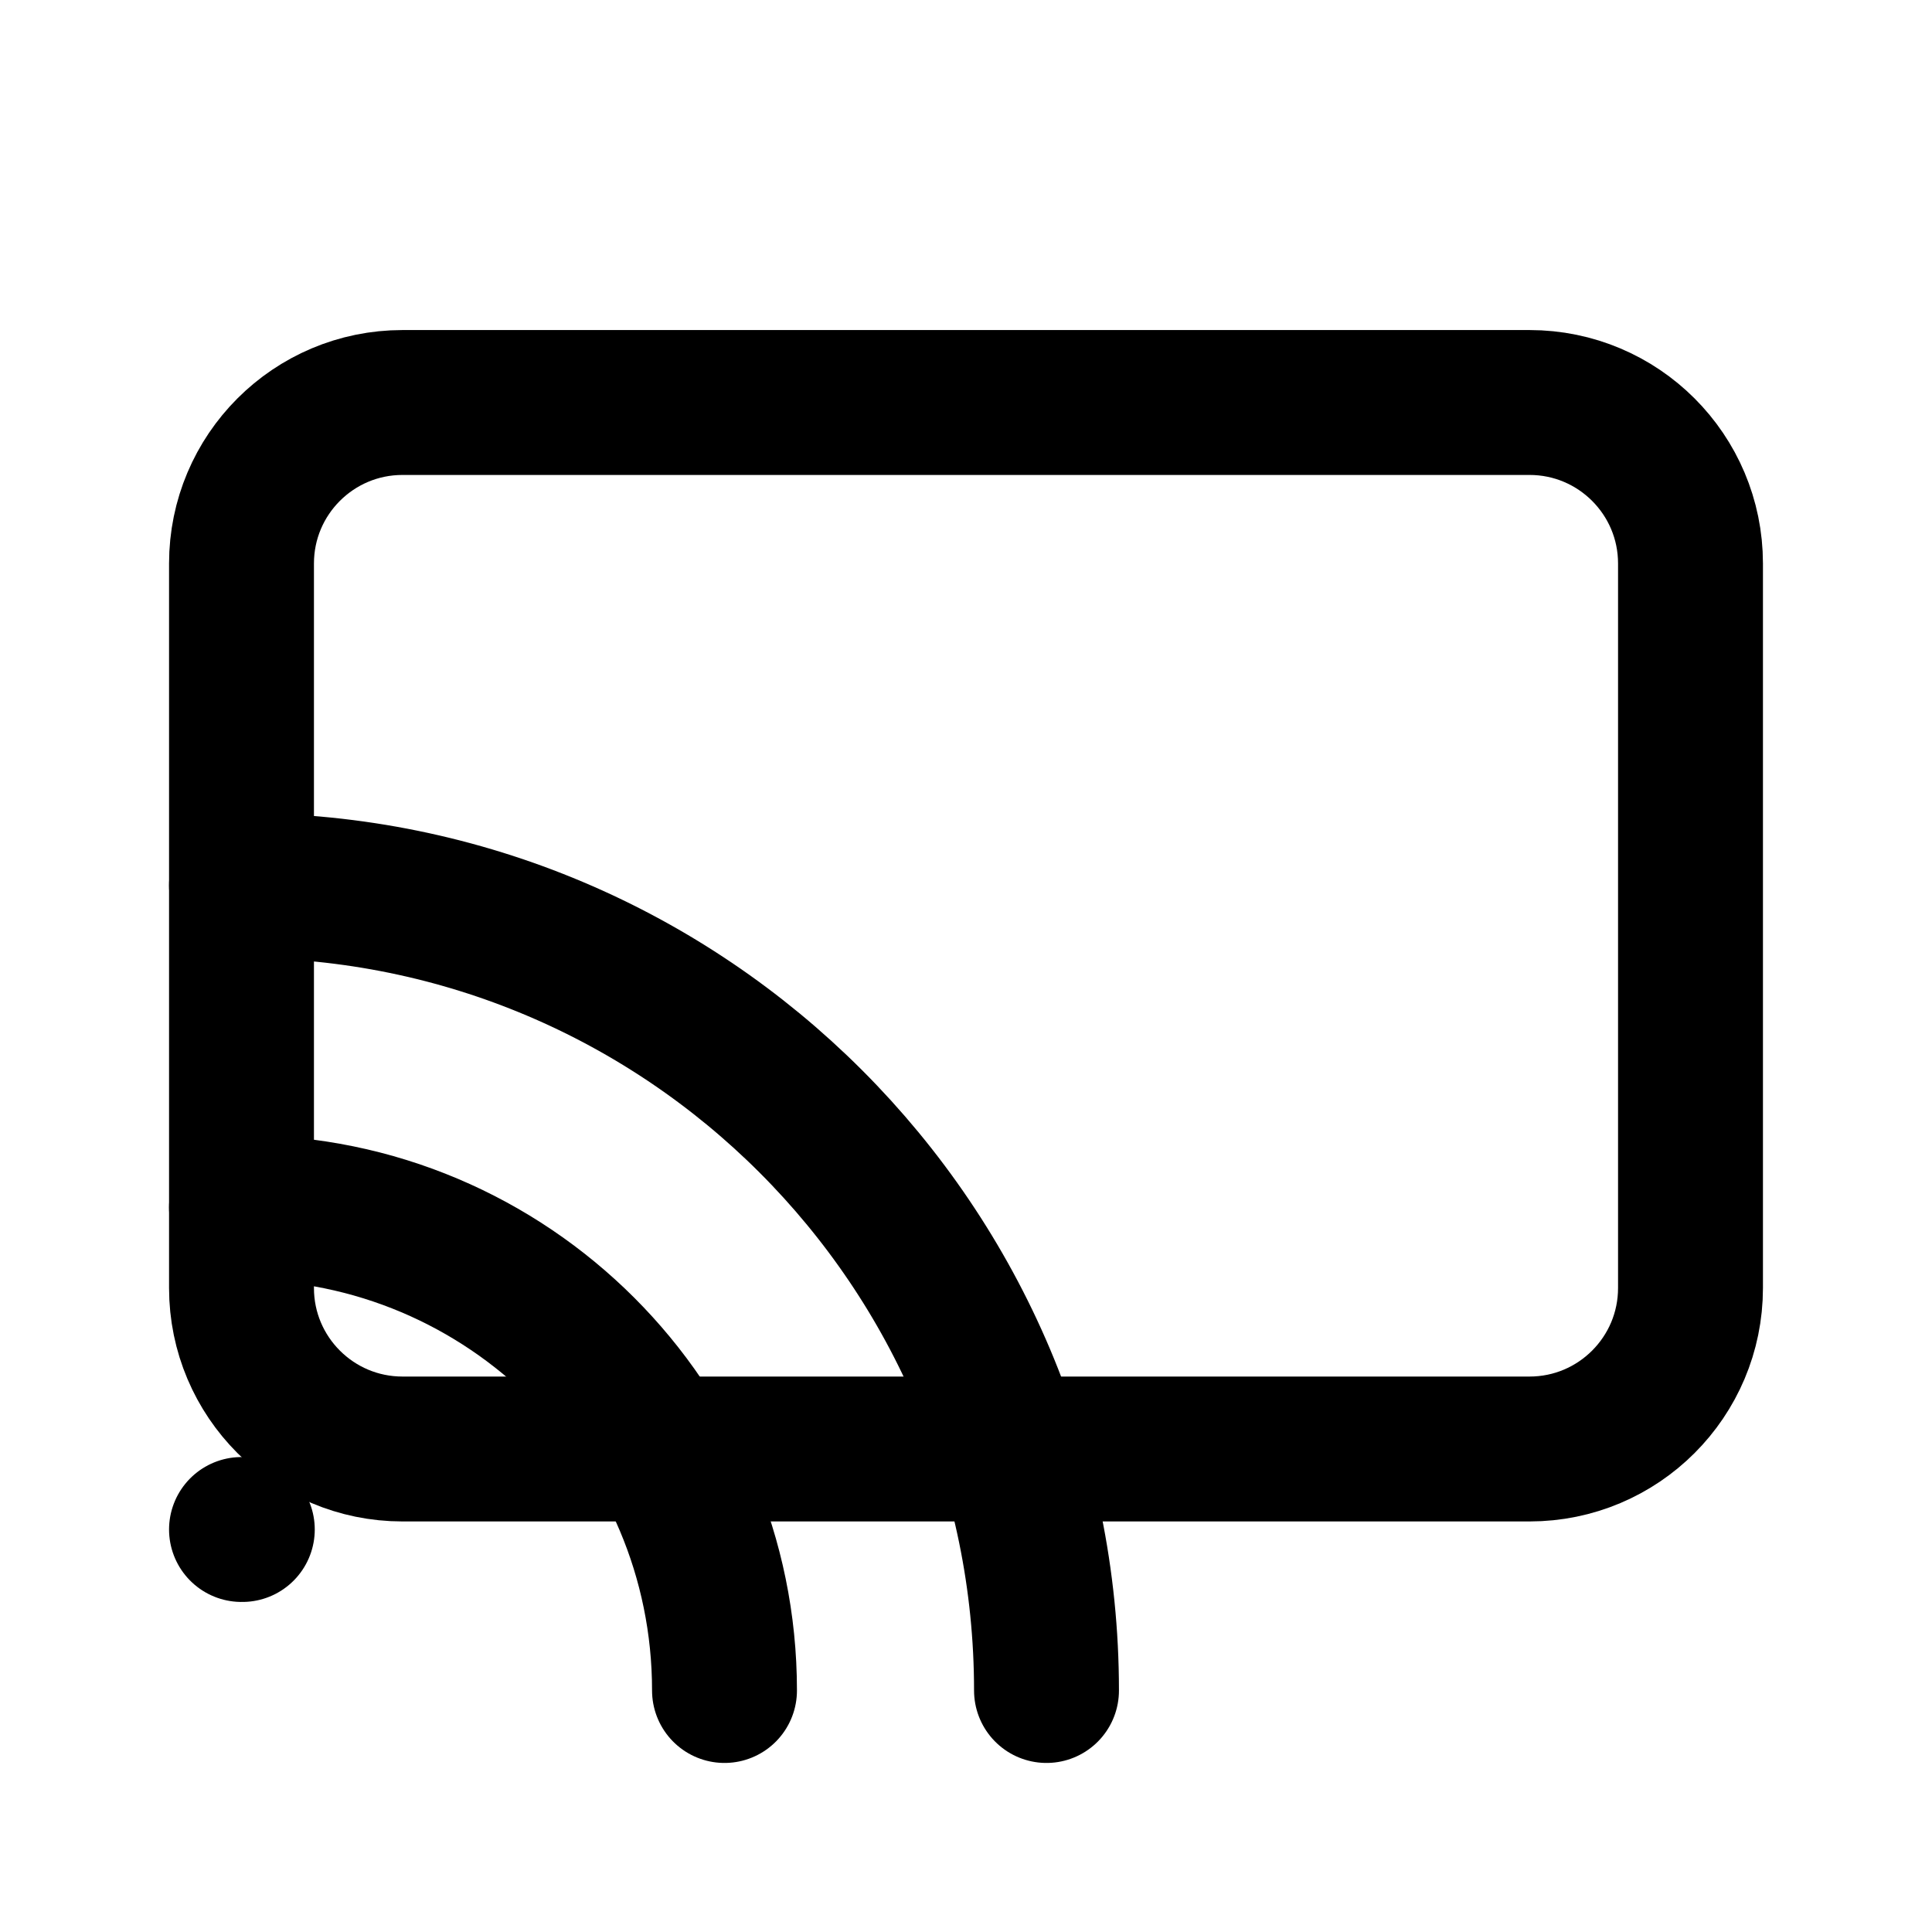
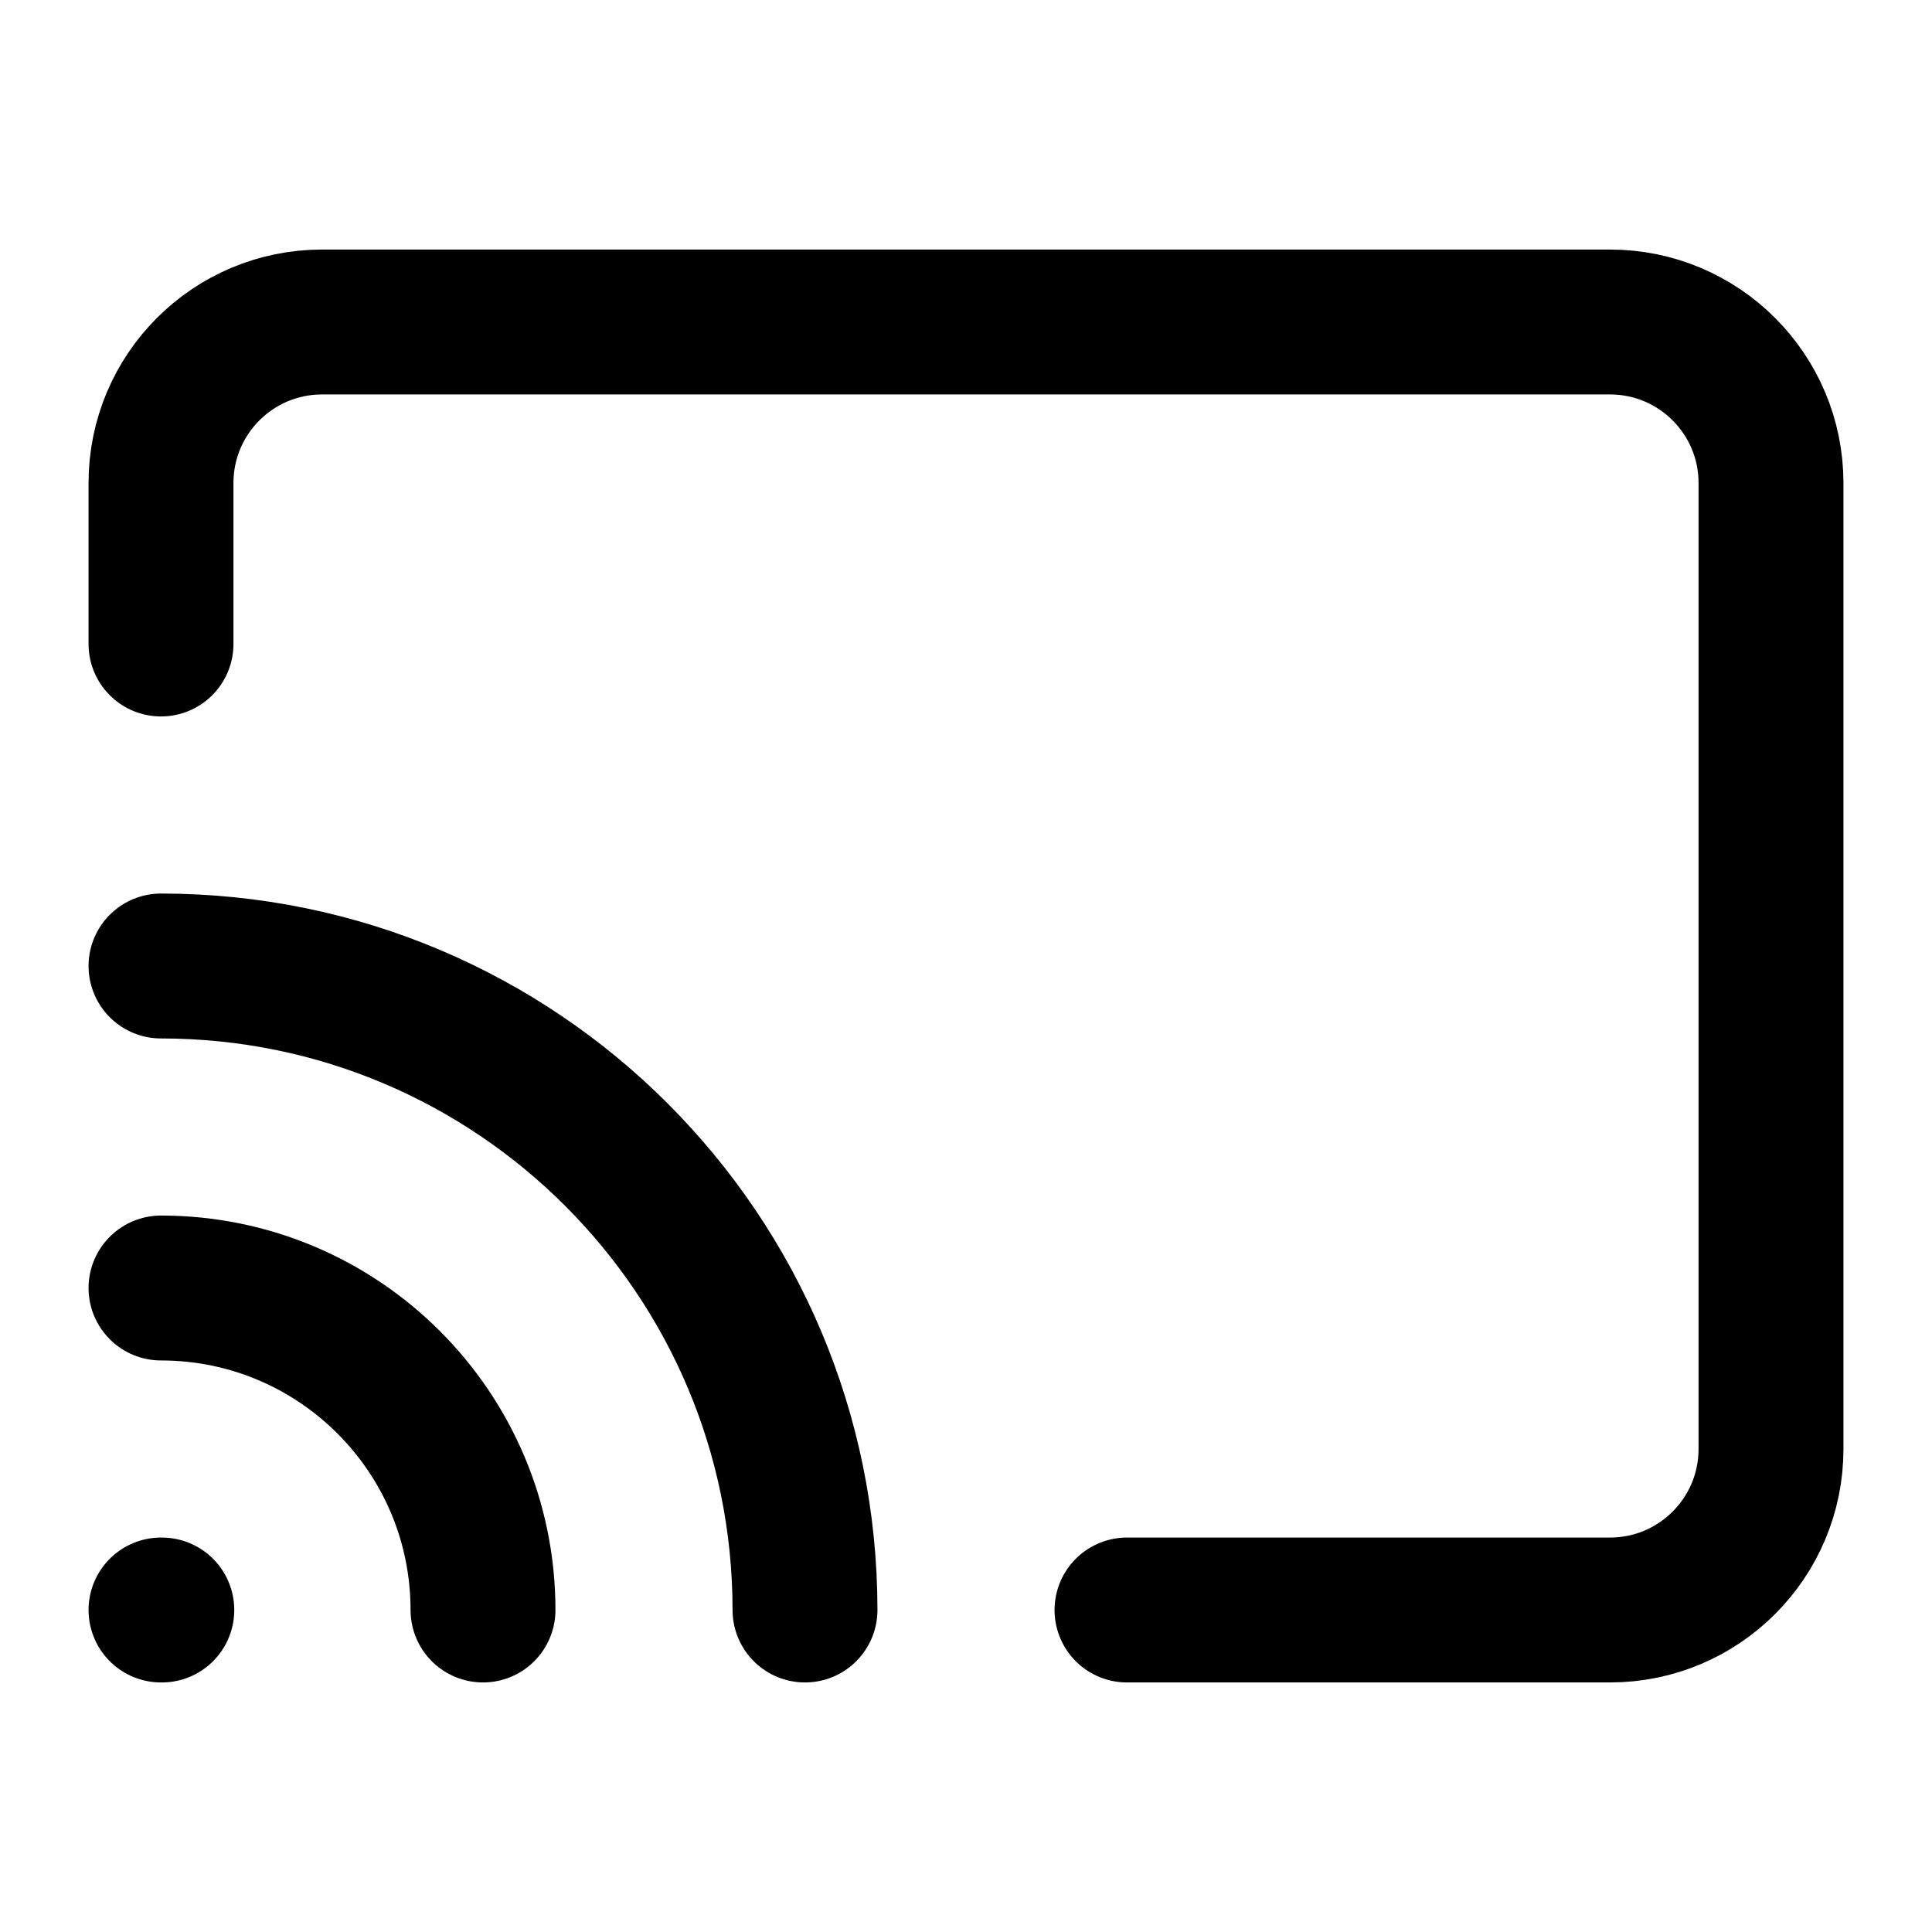
<svg xmlns="http://www.w3.org/2000/svg" viewBox="0 0 24 24" width="24" height="24" fill="none" stroke="currentColor" stroke-width="1.8" stroke-linecap="round" stroke-linejoin="round" role="img" aria-label="cast">
-   <rect x="3" y="5" width="18" height="13" rx="2" />
-   <path d="M3 15a6 6 0 0 1 6 6M3 11a10 10 0 0 1 10 10M3 19h.01" />
+   <path d="M2 8V6a2 2 0 0 1 2-2h16a2 2 0 0 1 2 2v12a2 2 0 0 1-2 2h-6" />
+   <path d="M2 12a8 8 0 0 1 8 8" />
+   <path d="M2 16a4 4 0 0 1 4 4" />
+   <path d="M2 20h.01" />
</svg>
